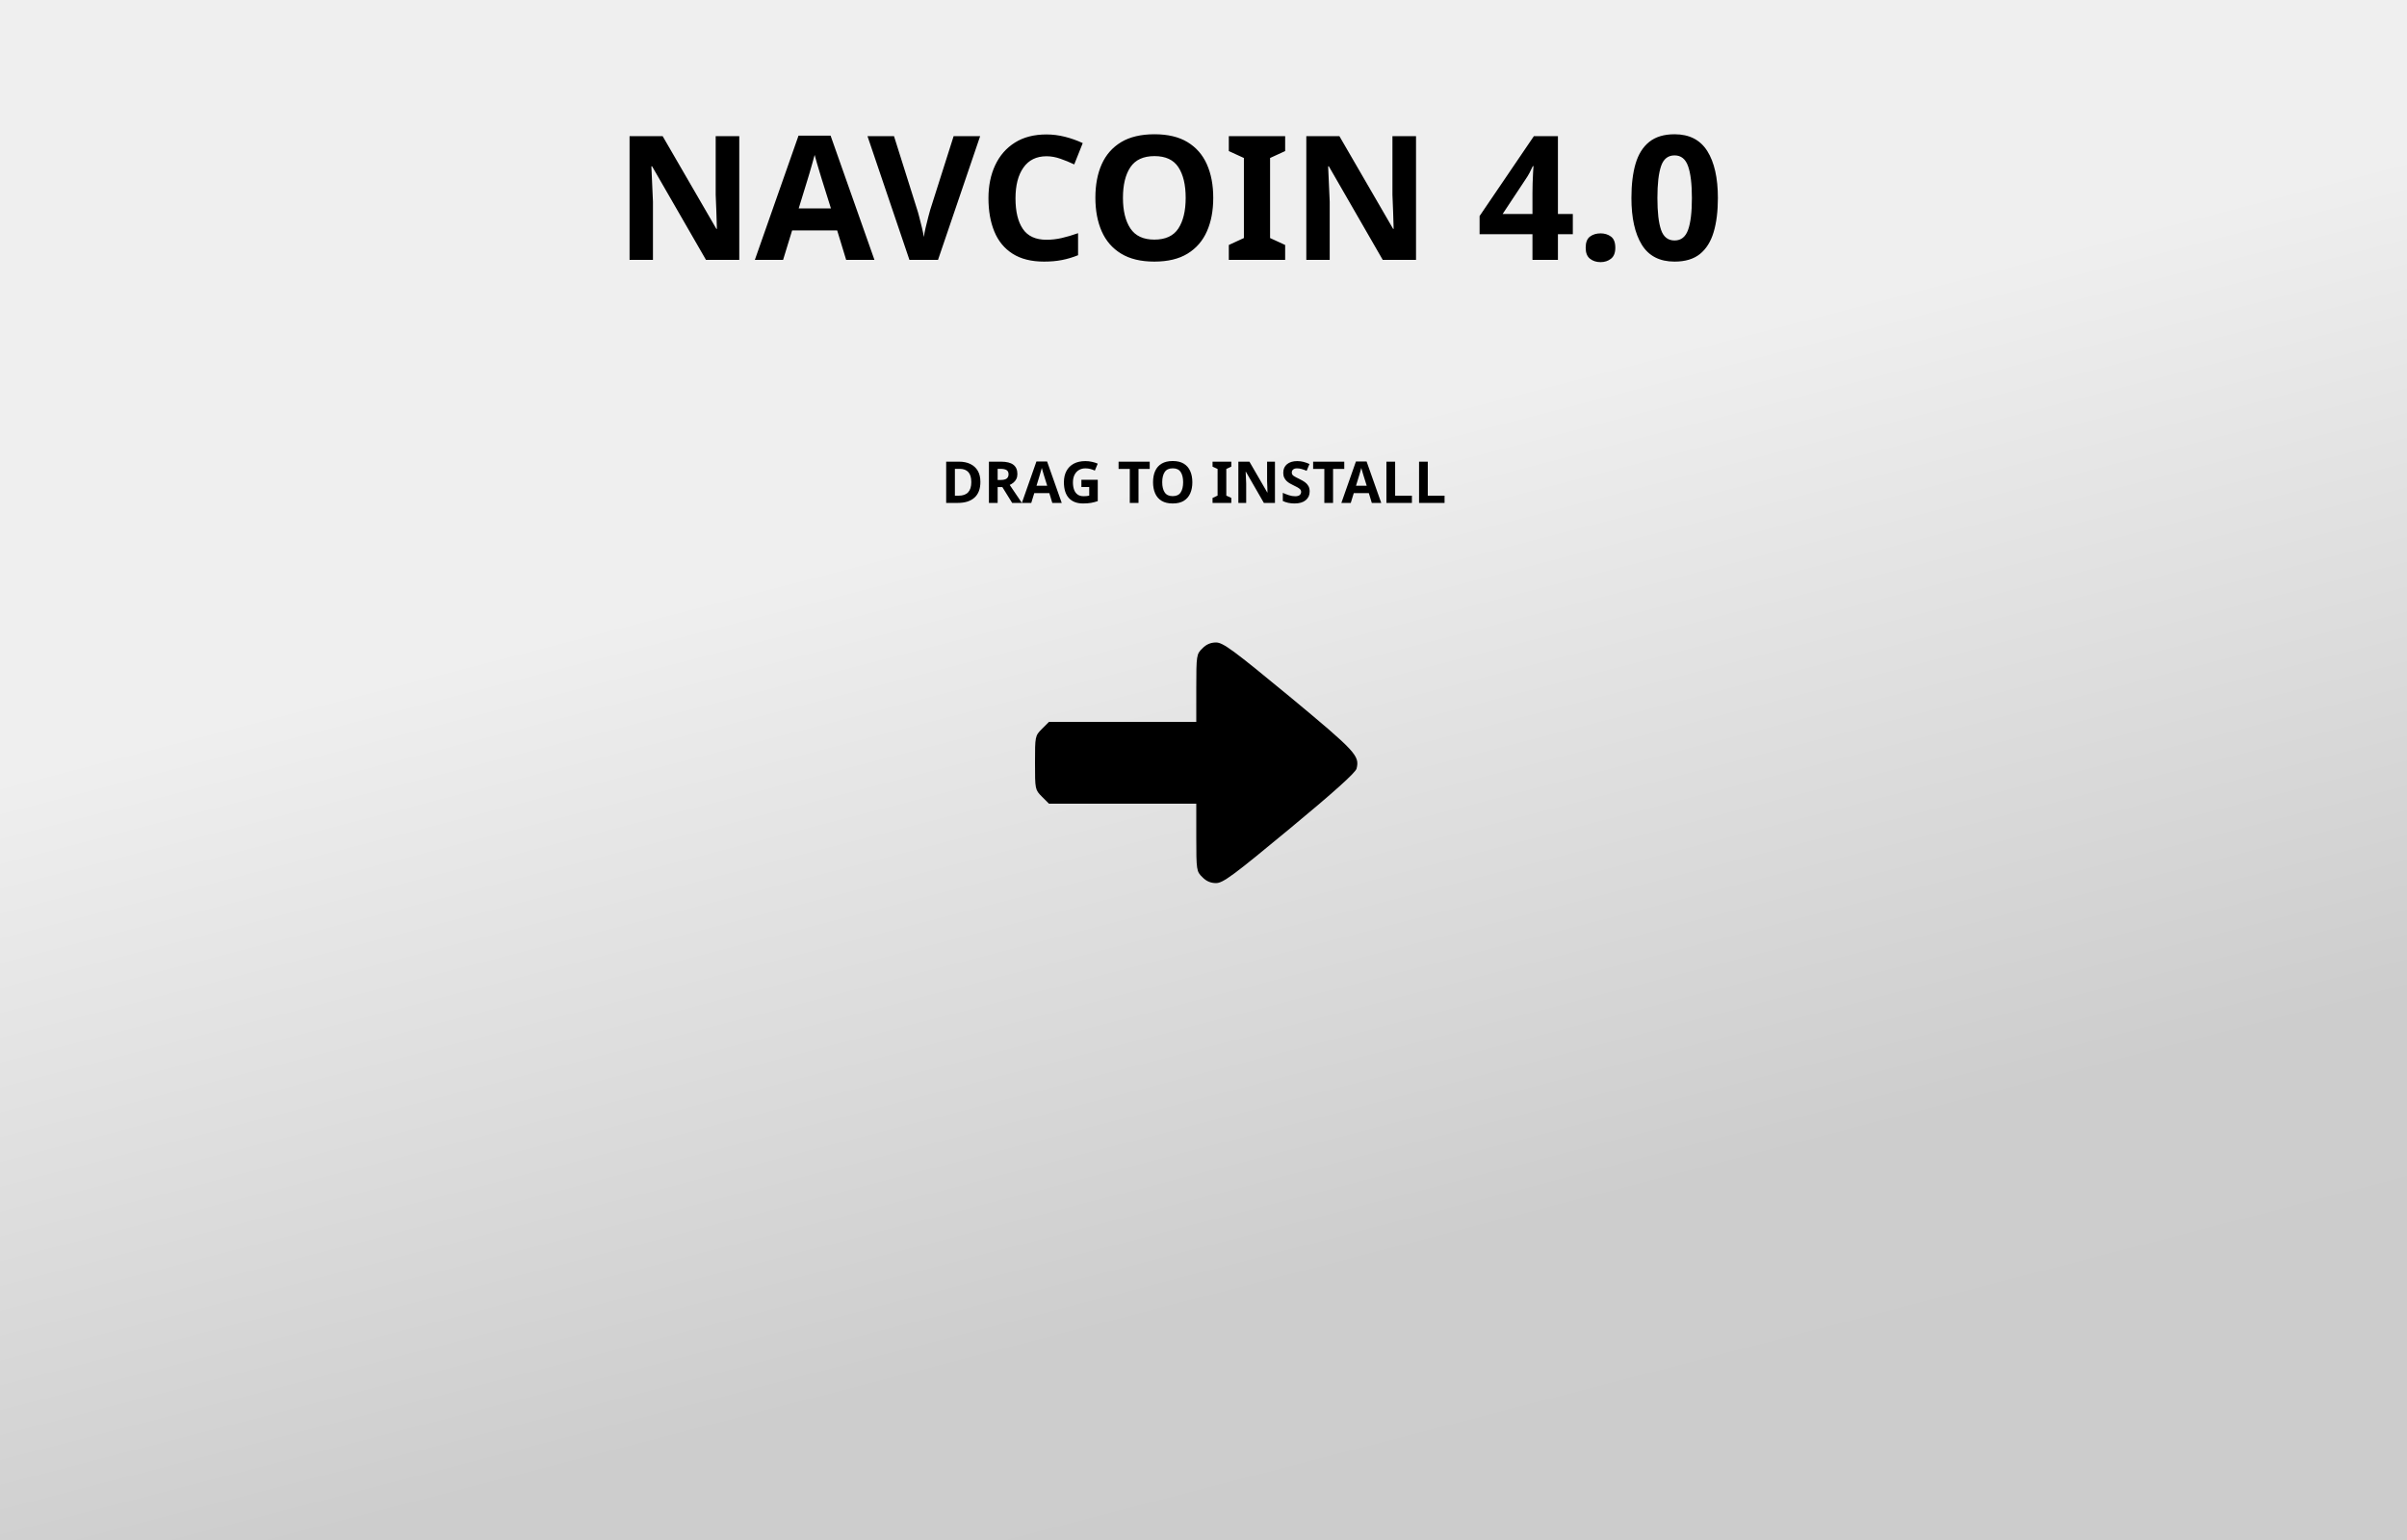
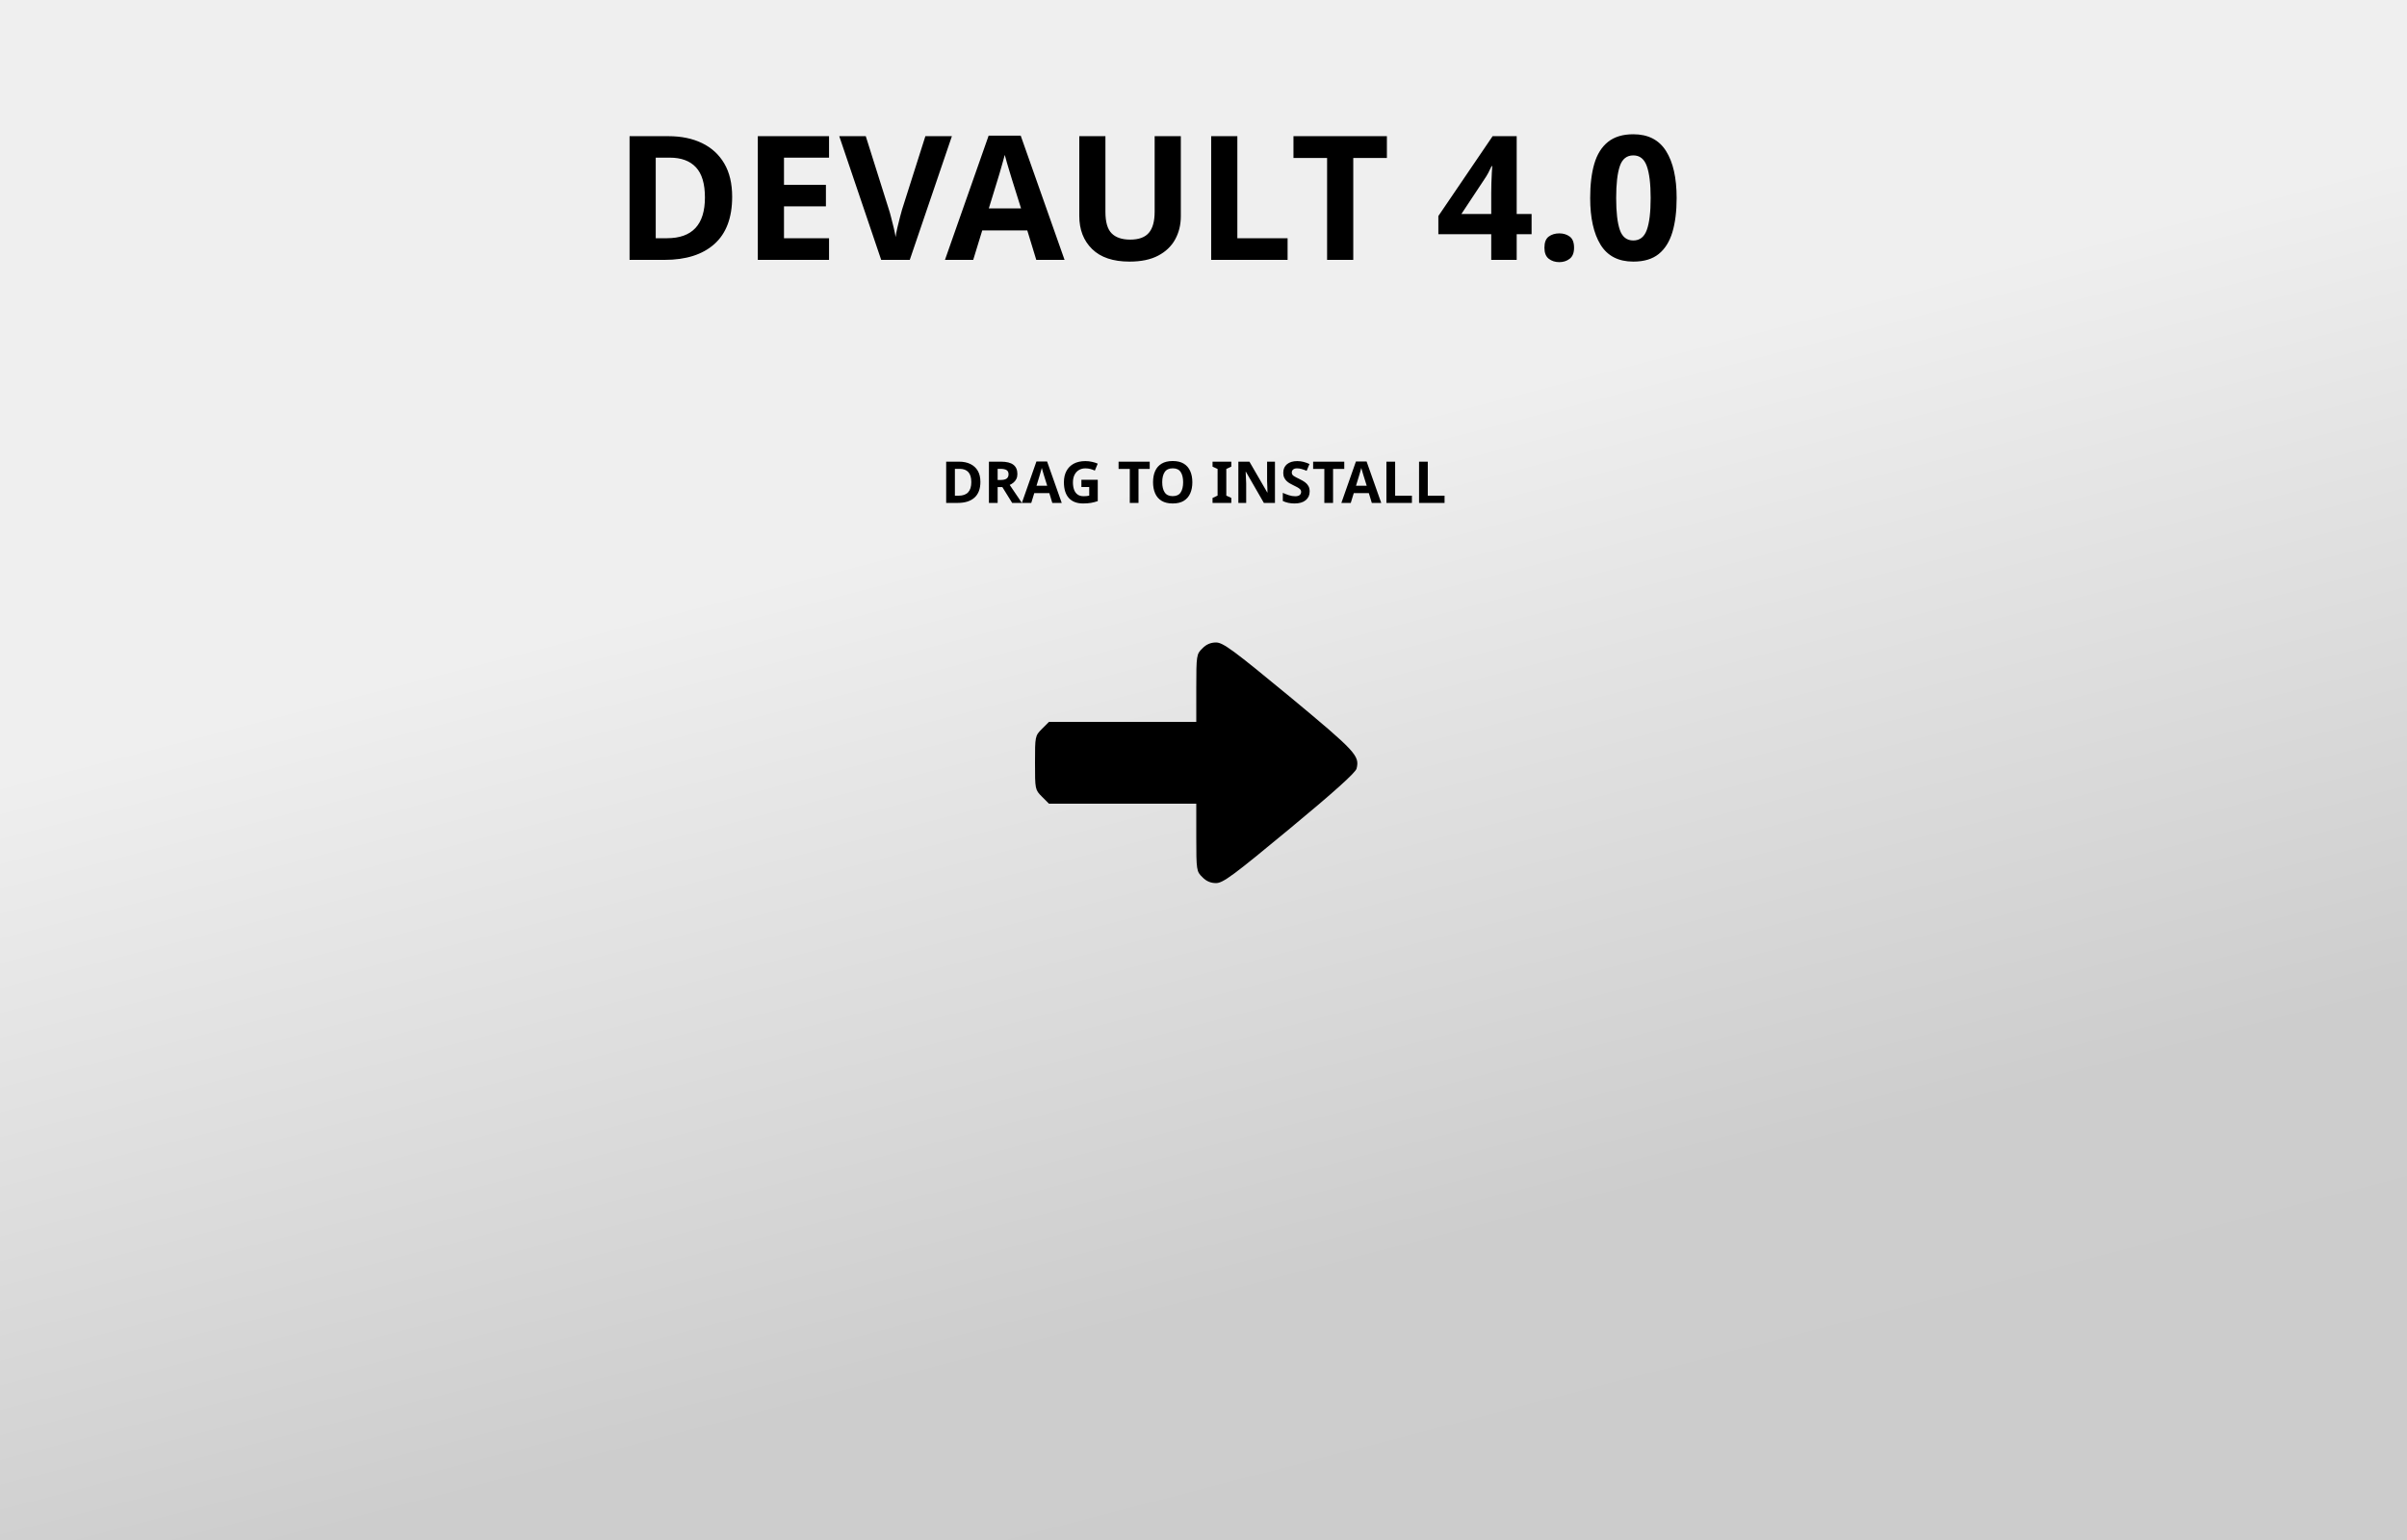
<svg xmlns="http://www.w3.org/2000/svg" width="1000px" height="640px" viewBox="0 0 1000 640" version="1.1">
  <defs>
    <linearGradient x1="29.52%" y1="0%" x2="70.48%" y2="100%" id="linearGradient-1">
      <stop stop-color="#EFEFEF" offset="0%" />
      <stop stop-color="#EFEFEF" offset="33%" />
      <stop stop-color="#CDCDCD" offset="80%" />
      <stop stop-color="#CCCCCC" offset="100%" />
    </linearGradient>
  </defs>
  <g id="Page-1" stroke="none" stroke-width="1" fill="none" fill-rule="evenodd">
    <g id="background">
      <rect id="Rectangle-path" fill="url(#linearGradient-1)" x="0" y="0" width="1000" height="640" />
      <g id="Group" transform="translate(255, 29)" font-weight="686" font-family="Arial Black" fill="#000000" font-size="72">
-         <text id="NAVCOIN-4.0">
-           <tspan x="0.07" y="79">NAVCOIN 4.0</tspan>
+         <text id="DEVAULT-4.0">
+           <tspan x="0.07" y="79">DEVAULT 4.0</tspan>
          <tspan x="135.938" y="180" font-size="24">DRAG TO INSTALL</tspan>
        </text>
      </g>
      <g id="Group" transform="translate(497, 317) scale(1, -1) translate(-497, -317) translate(430, 267)" fill="#000000">
        <path d="M69.5,97.5 C67.1,95.2 67,94.6 67,81 L67,67 L36.4,67 L5.8,67 L2.9,64.1 C0,61.2 0,61 0,50 C0,39 0,38.8 2.9,35.9 L5.8,33 L36.4,33 L67,33 L67,19 C67,5.4 67.1,4.8 69.5,2.5 C71.1,0.8 73,0 75.2,0 C78.1,0 82.4,3.2 105.8,22.6 C123.8,37.5 133.2,45.9 133.6,47.6 C134.9,52.9 133.4,54.6 105.8,77.5 C82.3,96.9 78.1,100 75.2,100 C73,100 71.1,99.2 69.5,97.5 L69.5,97.5 Z" id="Shape" />
      </g>
    </g>
  </g>
</svg>
